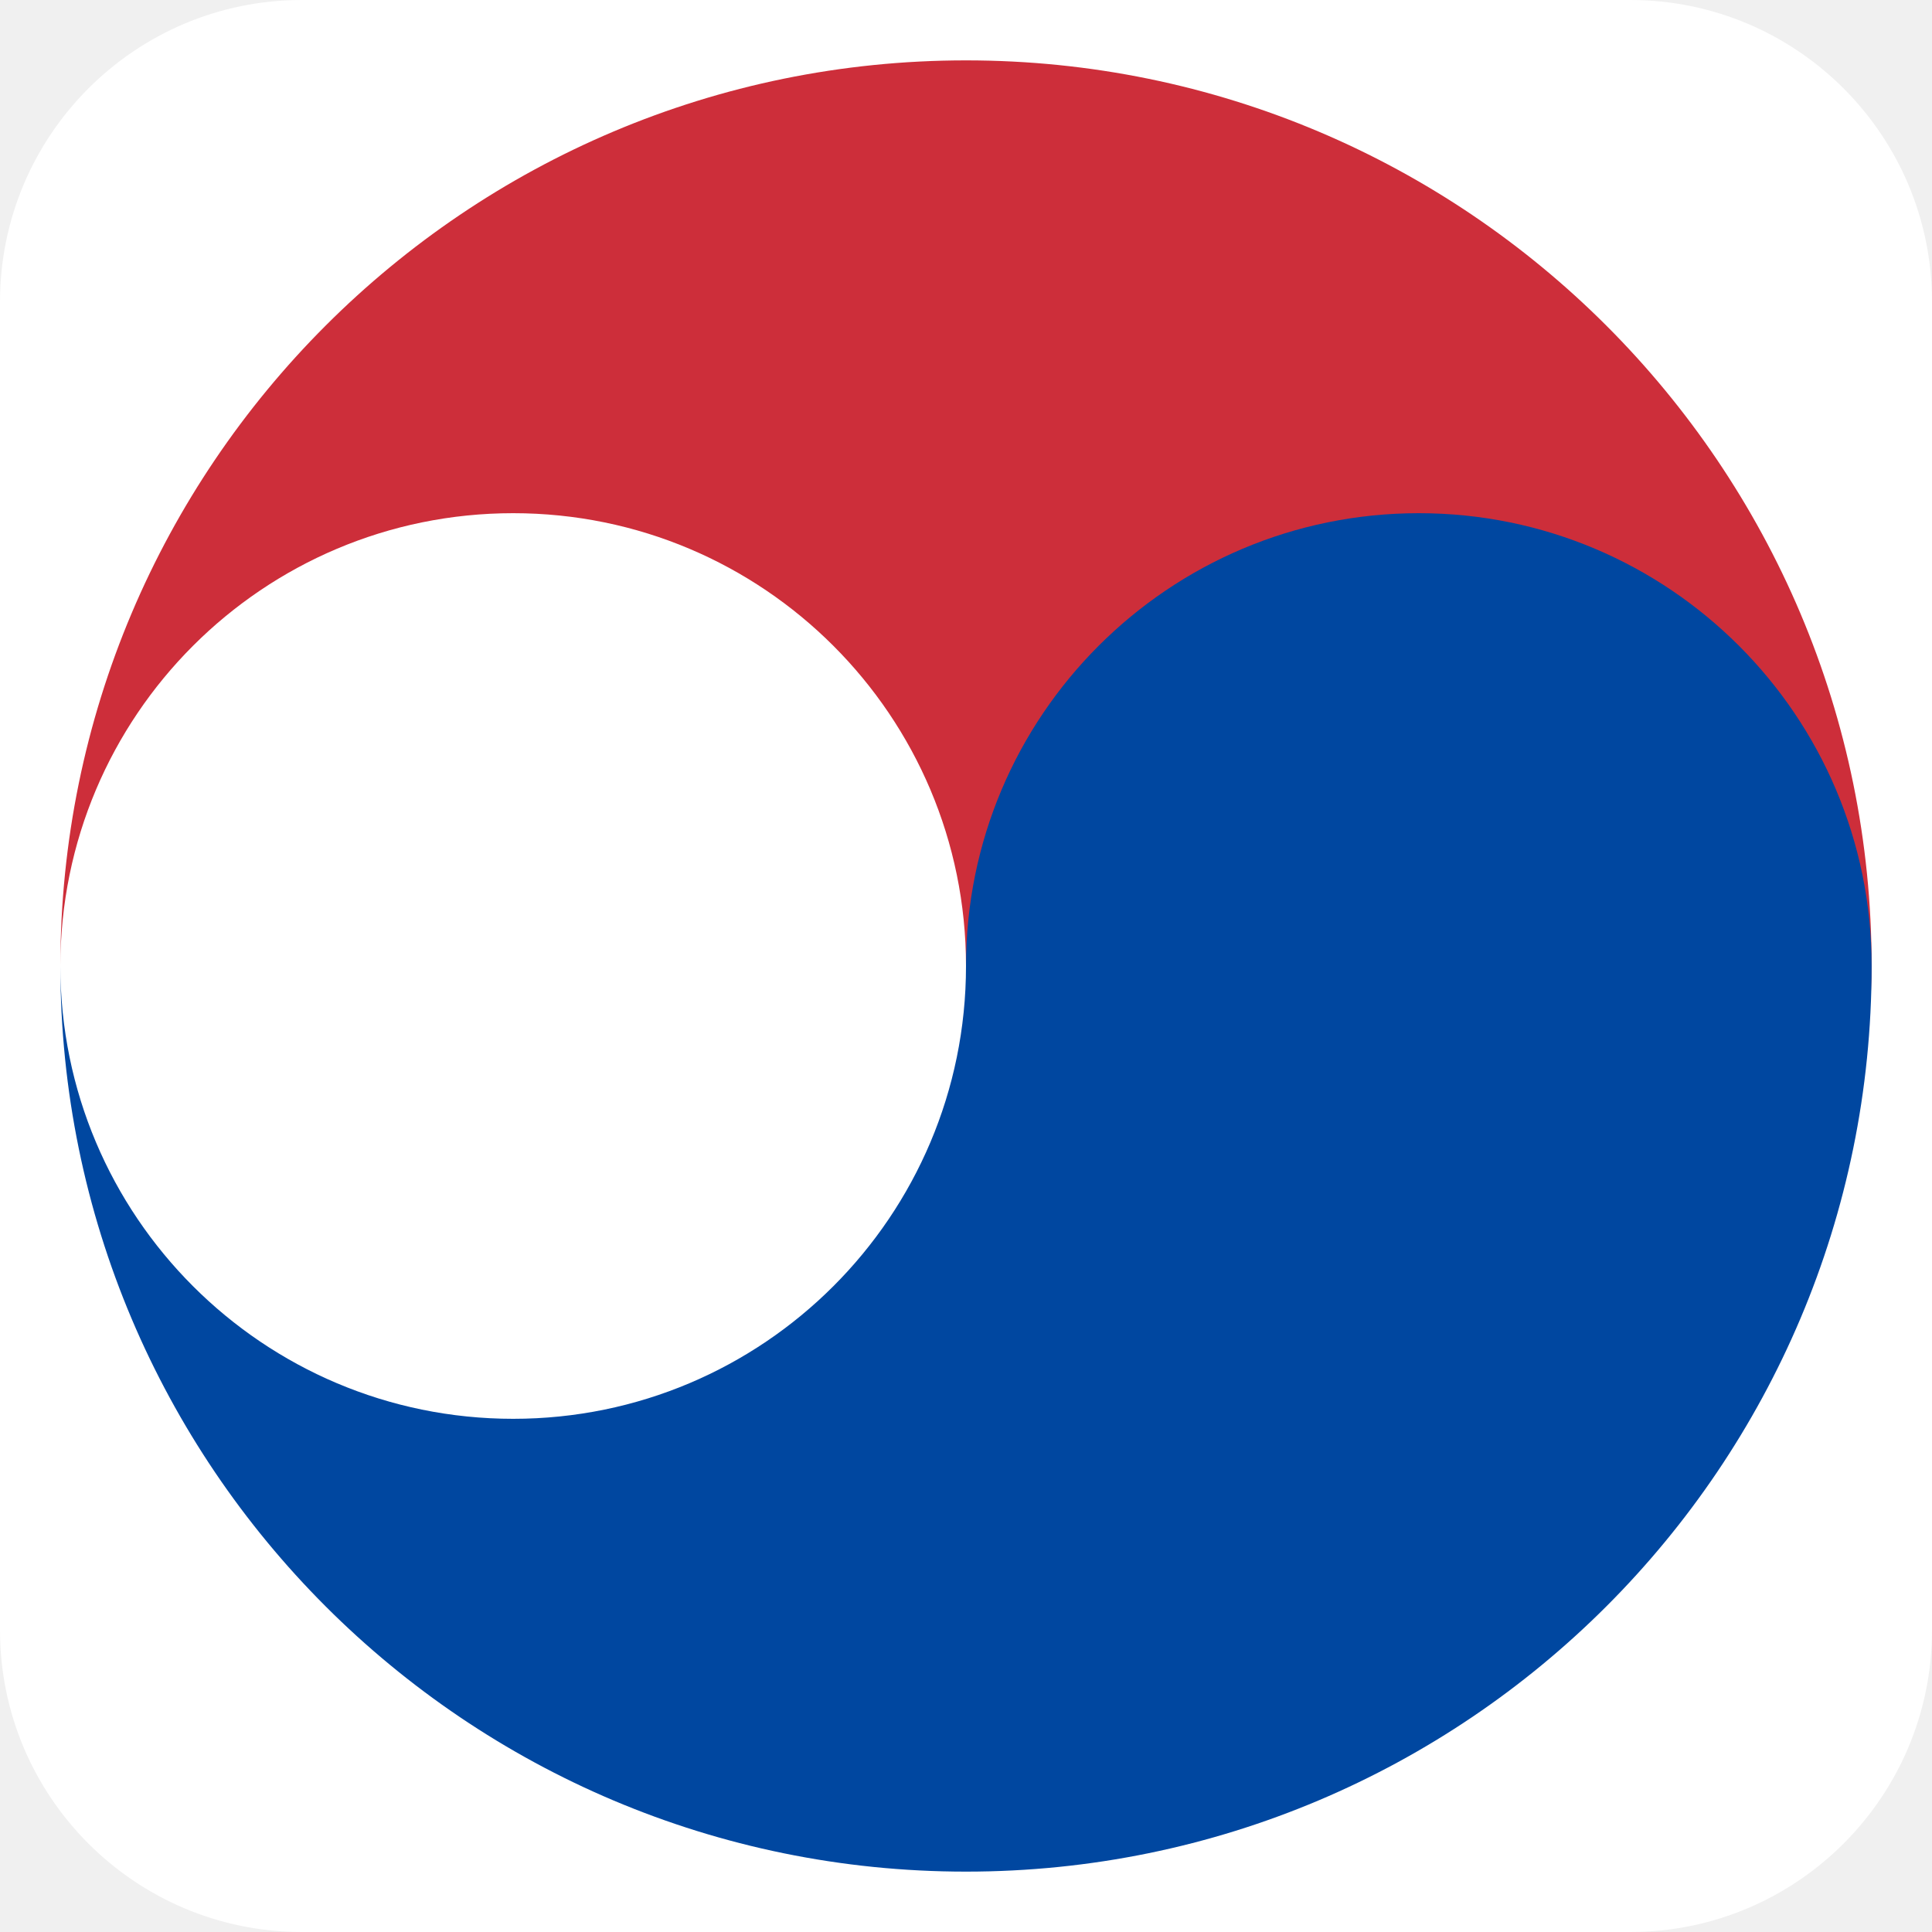
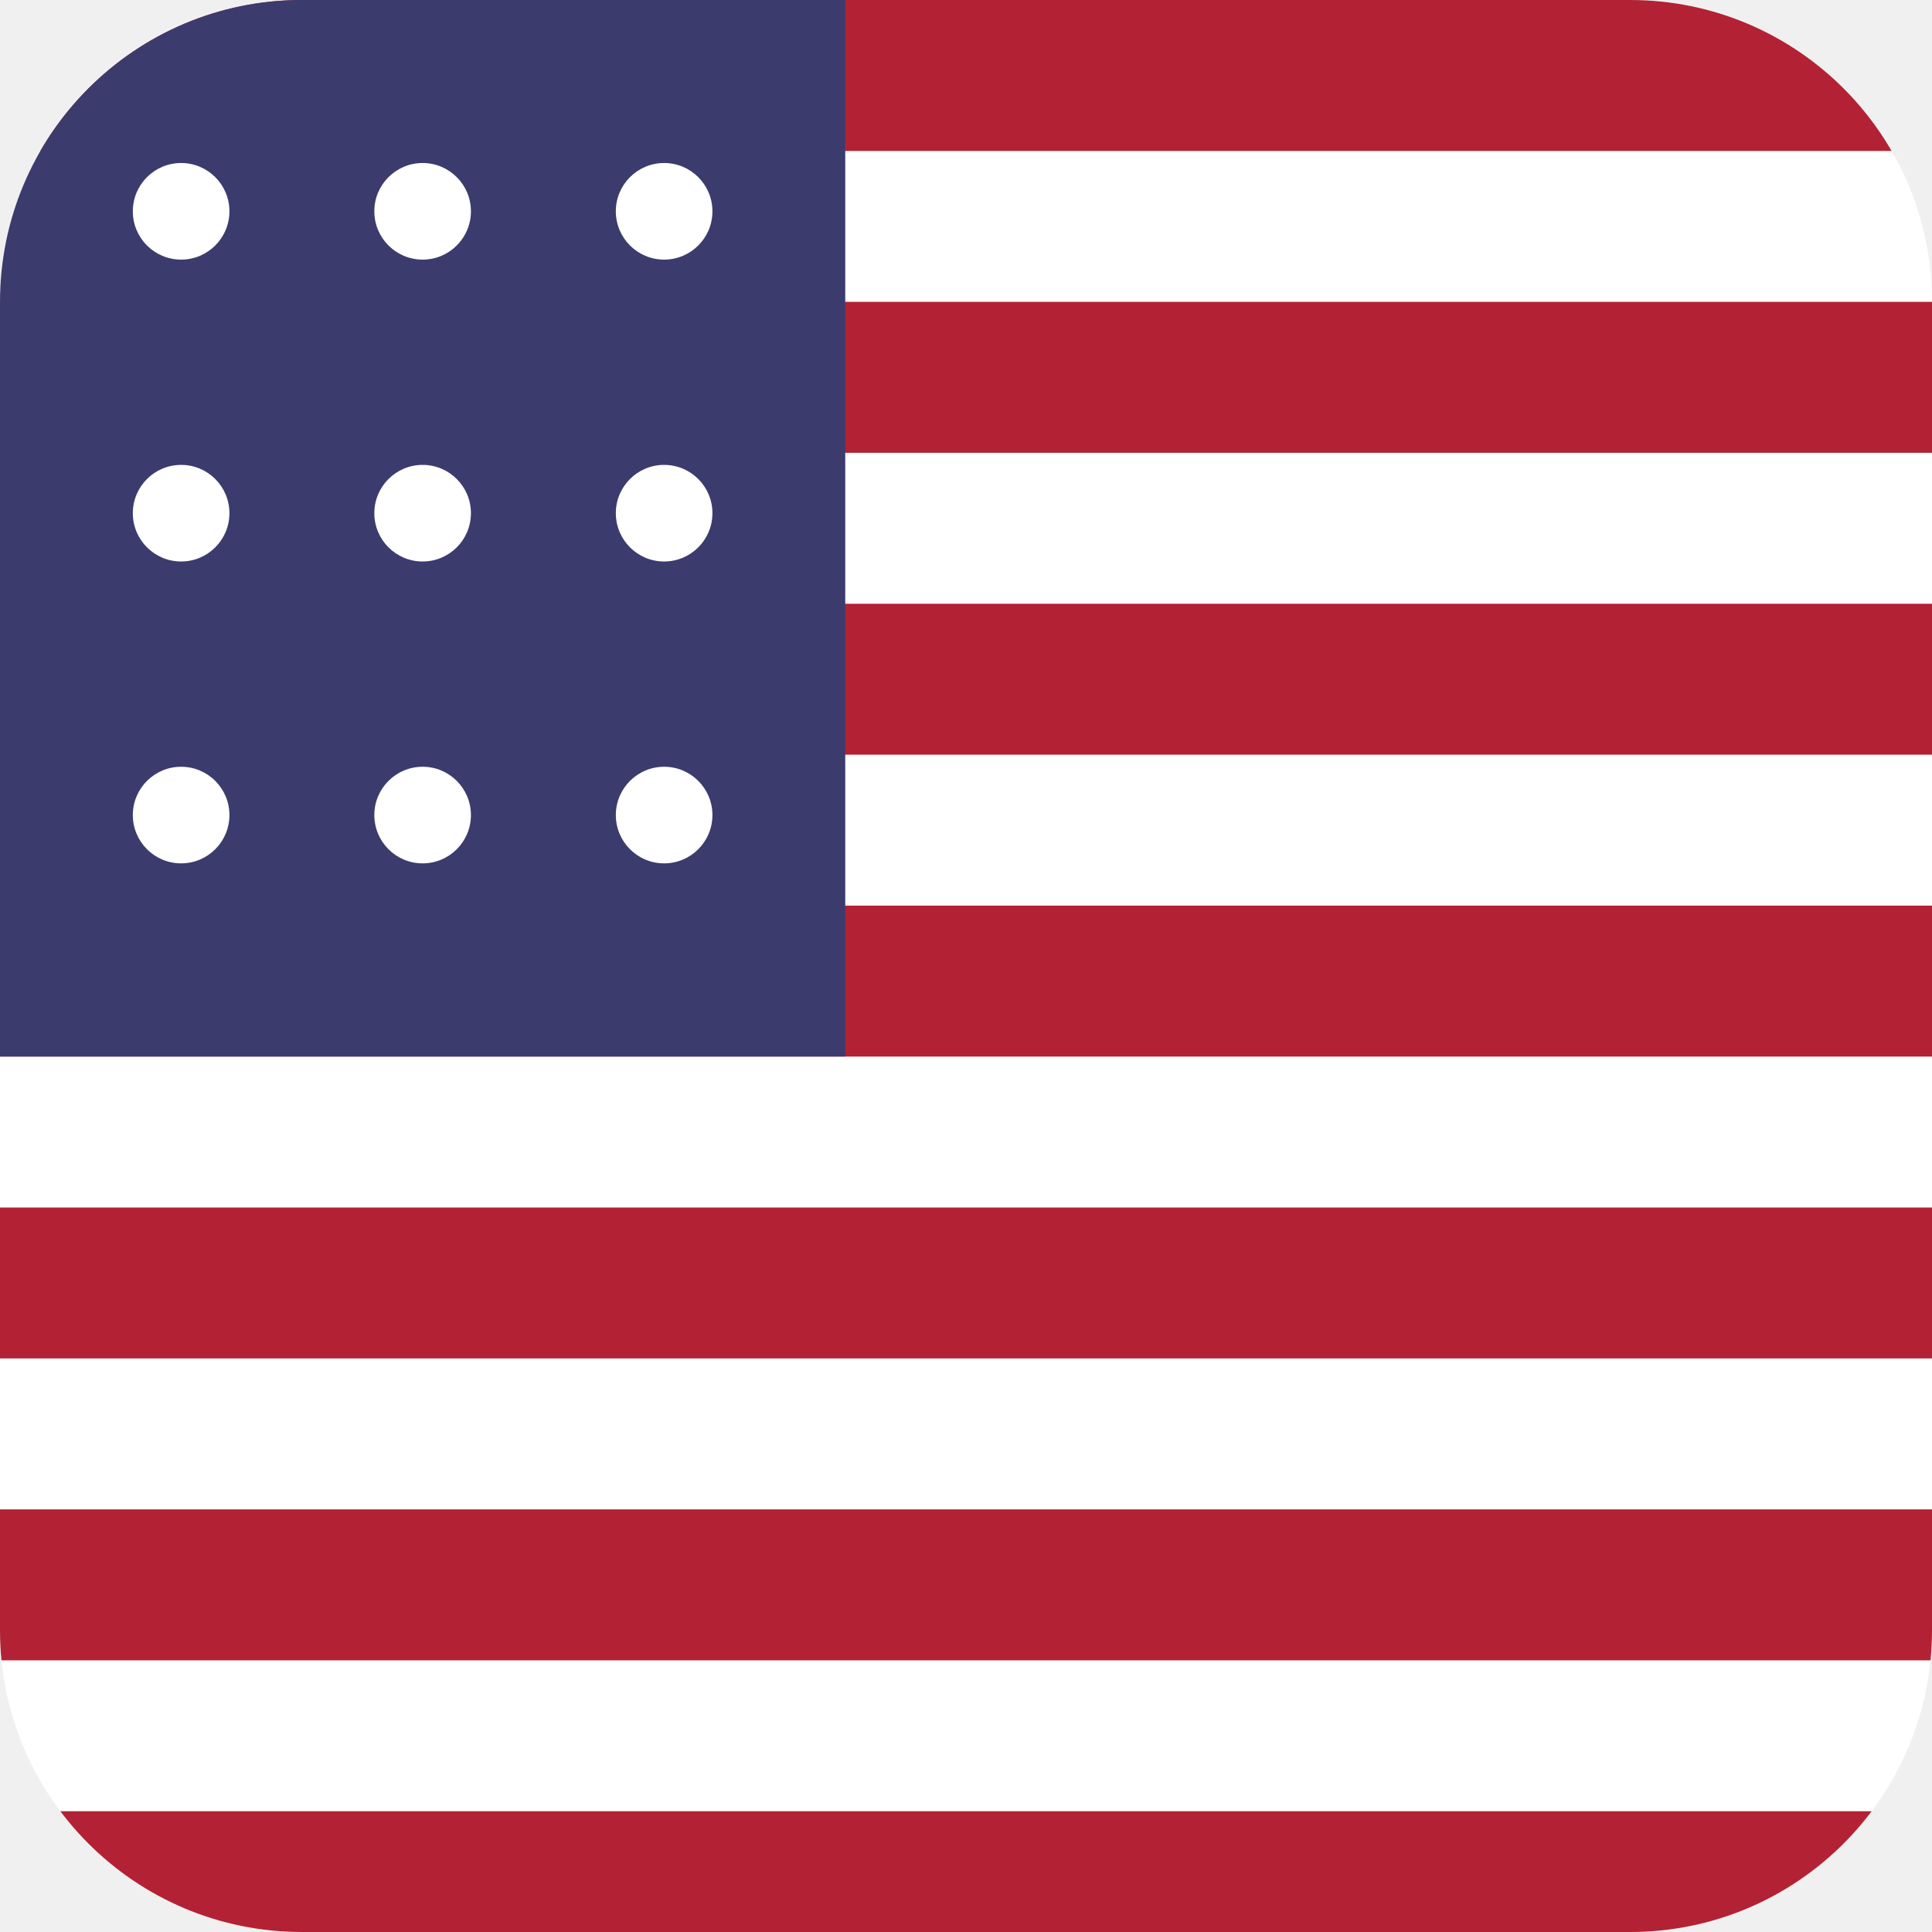
<svg xmlns="http://www.w3.org/2000/svg" viewBox="0 0 64 64">
-   <rect width="64" height="64" rx="10" fill="#ffffff" />
-   <g transform="translate(32 32)">
-     <path d="M -30 0 A 30 30 0 0 1 30 0 A 15 15 0 0 1 0 0 A 15 15 0 0 0 -30 0 Z" fill="#CD2E3A" />
-     <path d="M -30 0 A 30 30 0 0 0 30 0 A 15 15 0 0 0 0 0 A 15 15 0 0 1 -30 0 Z" fill="#0047A0" />
+   <defs>
+     <clipPath id="rounded">
+       <rect width="64" height="64" rx="10" />
+     </clipPath>
+   </defs>
+   <g clip-path="url(#rounded)">
+     <rect width="64" height="64" fill="#ffffff" />
+     <rect x="0" y="0" width="64" height="5" fill="#B22234" />
+     <rect x="0" y="10" width="64" height="5" fill="#B22234" />
+     <rect x="0" y="20" width="64" height="5" fill="#B22234" />
+     <rect x="0" y="30" width="64" height="5" fill="#B22234" />
+     <rect x="0" y="40" width="64" height="5" fill="#B22234" />
+     <rect x="0" y="50" width="64" height="5" fill="#B22234" />
+     <rect x="0" y="60" width="64" height="4" fill="#B22234" />
+     <rect x="0" y="0" width="28" height="35" fill="#3C3B6E" />
+     <g fill="#ffffff">
+       <circle cx="6" cy="7" r="1.6" />
+       <circle cx="14" cy="7" r="1.6" />
+       <circle cx="22" cy="7" r="1.6" />
+       <circle cx="6" cy="17" r="1.6" />
+       <circle cx="14" cy="17" r="1.6" />
+       <circle cx="22" cy="17" r="1.6" />
+       <circle cx="6" cy="27" r="1.6" />
+       <circle cx="14" cy="27" r="1.6" />
+       <circle cx="22" cy="27" r="1.6" />
+     </g>
  </g>
</svg>
